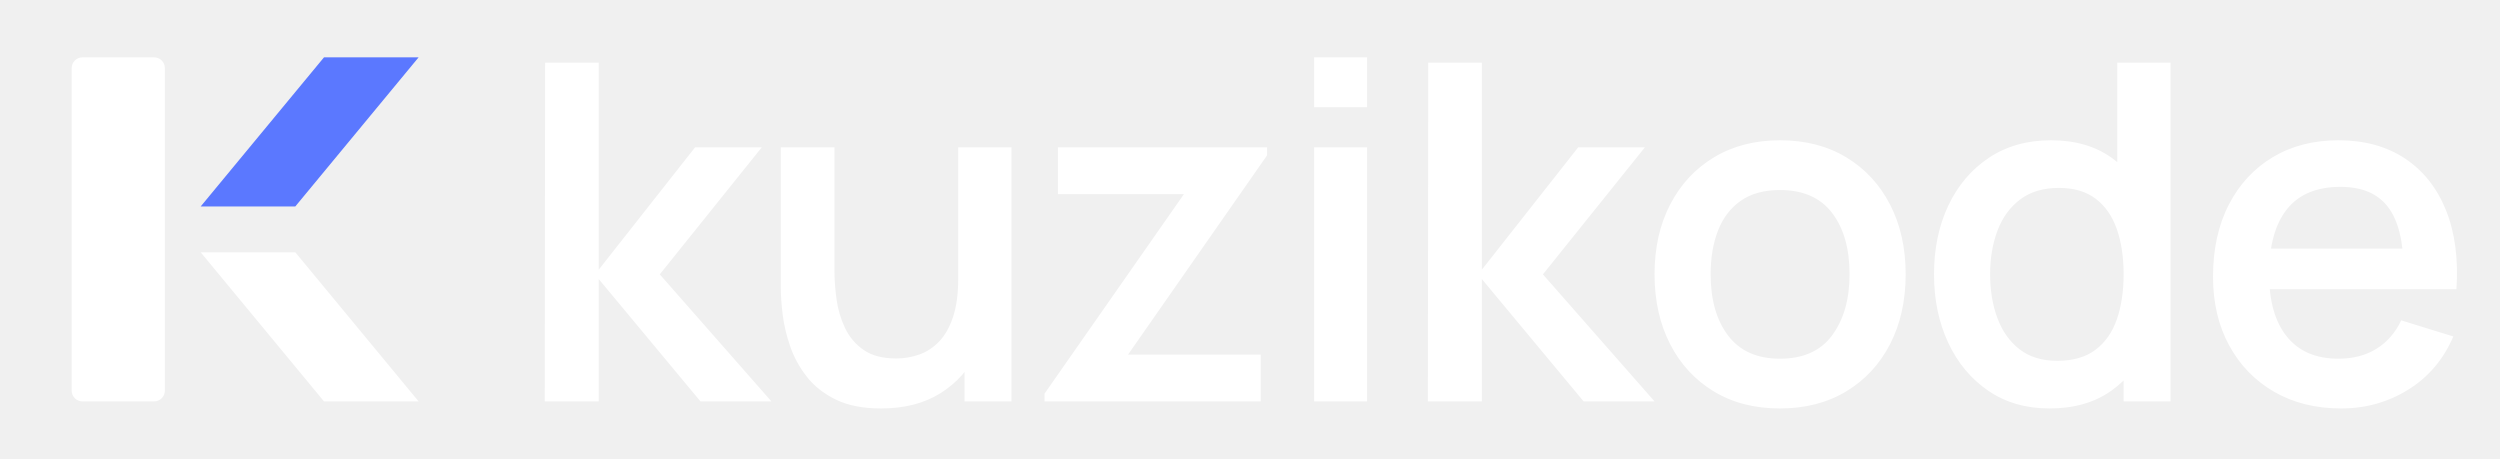
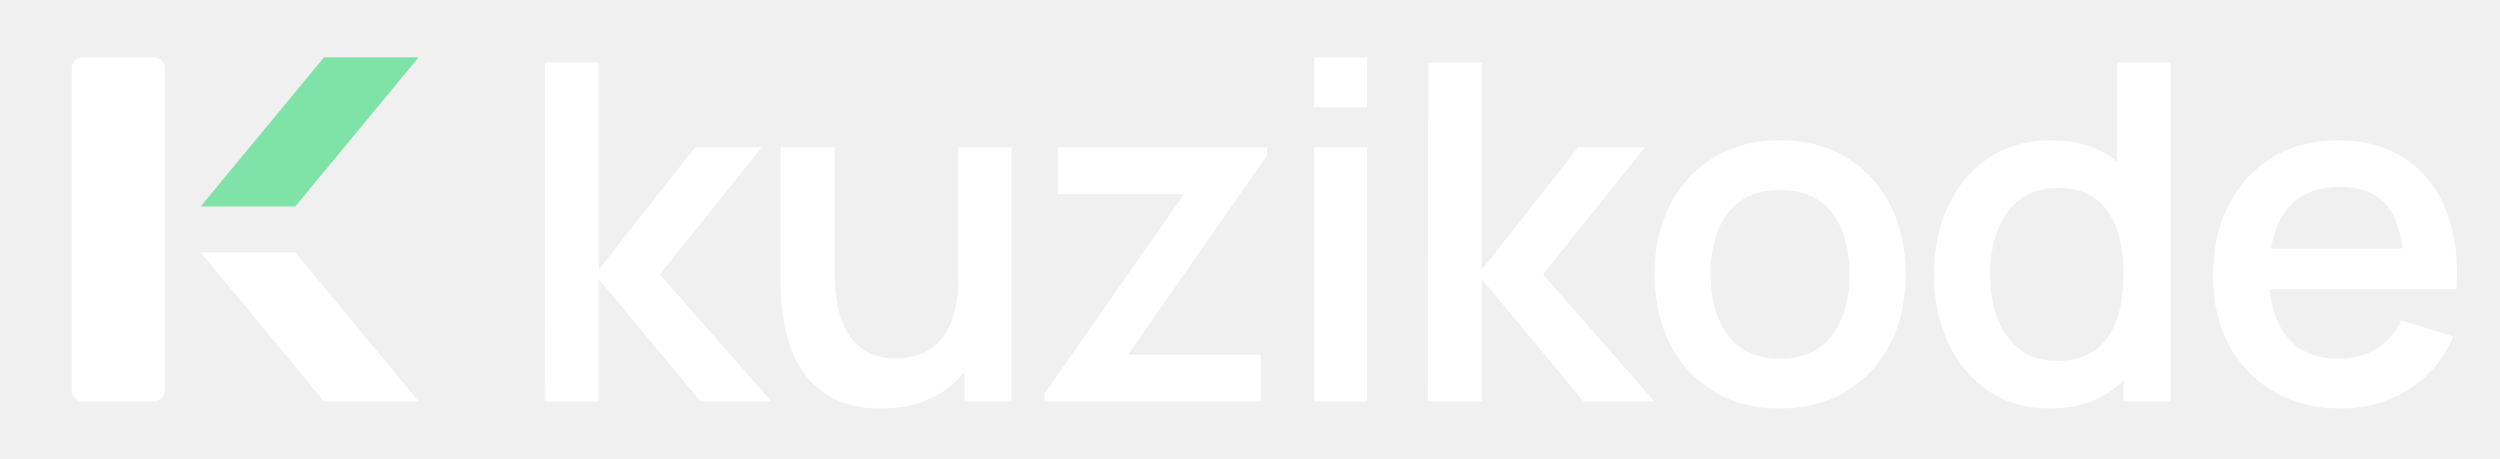
<svg xmlns="http://www.w3.org/2000/svg" viewBox="0 0 174.39 32" role="img" aria-labelledby="t">
  <rect x="5" y="4" width="6.5" height="24" rx="0.75" fill="#FFFFFF" />
-   <path d="M14 14.4 22.6 4H29.2L20.6 14.4Z" fill="#5B78FF" />
+   <path d="M14 14.4 22.6 4H29.2L20.6 14.4Z" fill="#7FE3A8" />
  <path d="M14 17.6H20.6L29.2 28H22.6Z" fill="#FFFFFF" />
  <path transform="translate(35.727 28) scale(0.01641)" fill="#FFFFFF" d="M138.5 0.0 140 -1440H368V-560L777.5 -1080.0H1061L627.5 -540.0L1102 0H800.5L368 -520V0Z M1568.0 30Q1452.25 30.0 1375.125 -8.0Q1298.0 -46 1251.25 -106.375Q1204.5 -166.75 1181.0 -236.125Q1157.5 -305.5 1149.75 -369.875Q1142.0 -434.25 1142.0 -478.5V-1080H1370.0V-554.5Q1370.0 -498 1378.875 -433.625Q1387.75 -369.25 1415.0 -311.875Q1442.25 -254.5 1494.25 -218.5Q1546.25 -182.5 1632.5 -182.5Q1683.5 -182.5 1730.875 -199.375Q1778.25 -216.25 1815.25 -254.875Q1852.25 -293.5 1874.125 -359.125Q1896.0 -424.75 1896.0 -521.5L2032.5 -466.5Q2032.5 -324.25 1978.25 -211.875Q1924.0 -99.5 1820.5 -34.75Q1717.0 30 1568.0 30ZM1923.0 0V-323.5H1896.0V-1080H2122.5V0.0Z M2263.0 0V-33L2855.5 -881.0H2320.0V-1080H3209.0V-1046L2618.0 -199H3182.0V0Z M3409.0 -1250.5V-1462.5H3634.0V-1250.5ZM3409.0 0V-1080H3634.0V0Z M3892.5 0.0 3894.0 -1440H4122.0V-560L4531.5 -1080.0H4815.0L4381.5 -540.0L4856.0 0H4554.5L4122.0 -520V0Z M5389.0 30Q5226.75 30.0 5107.0 -43.0Q4987.25 -116.0 4921.625 -244.625Q4856.0 -373.25 4856.0 -540.5Q4856.0 -709.75 4923.0 -838.125Q4990.0 -966.5 5109.875 -1038.25Q5229.75 -1110.0 5389.0 -1110Q5551.5 -1110.0 5671.625 -1037.125Q5791.75 -964.25 5857.625 -835.875Q5923.5 -707.5 5923.5 -540.5Q5923.5 -371.75 5857.125 -243.25Q5790.75 -114.75 5670.5 -42.375Q5550.25 30.0 5389.0 30ZM5389.0 -181.5Q5538.25 -181.5 5611.625 -281.75Q5685.0 -382 5685.0 -540.5Q5685.0 -703.75 5610.75 -801.125Q5536.5 -898.5 5389.0 -898.5Q5288.0 -898.5 5222.875 -853.0Q5157.75 -807.5 5126.125 -727.0Q5094.5 -646.5 5094.5 -540.5Q5094.5 -376.75 5169.25 -279.125Q5244.0 -181.5 5389.0 -181.5Z M6535.0 30Q6385.0 30 6274.875 -45.125Q6164.75 -120.25 6104.375 -249.375Q6044.0 -378.5 6044.0 -540.5Q6044.0 -704 6104.875 -832.625Q6165.75 -961.25 6277.375 -1035.625Q6389.0 -1110 6541.5 -1110.0Q6694.75 -1110.0 6799.375 -1035.375Q6904.0 -960.75 6957.75 -831.875Q7011.5 -703.0 7011.5 -540.5Q7011.5 -378.75 6957.5 -249.625Q6903.5 -120.5 6797.5 -45.25Q6691.5 30.0 6535.0 30ZM6568.0 -172.5Q6668.0 -172.5 6730.25 -219.25Q6792.5 -266.0 6821.25 -349.125Q6850.0 -432.25 6850.0 -540.5Q6850.0 -649.25 6821.125 -732.125Q6792.25 -815.0 6731.5 -861.25Q6670.75 -907.5 6575.5 -907.5Q6475.0 -907.5 6410.0 -858.25Q6345.0 -809 6313.75 -725.75Q6282.5 -642.5 6282.5 -540.5Q6282.5 -437.5 6313.5 -354.0Q6344.5 -270.5 6407.625 -221.5Q6470.75 -172.5 6568.0 -172.5ZM6850.0 0V-767.5H6823.0V-1440H7049.5V0.0Z M7775.0 30Q7612.25 30.0 7489.75 -40.875Q7367.25 -111.75 7298.625 -237.875Q7230.0 -364 7230.0 -529.5Q7230.0 -706.5 7297.375 -836.75Q7364.75 -967.0 7484.625 -1038.5Q7604.5 -1110.0 7763.0 -1110Q7929.25 -1110.0 8046.0 -1032.5Q8162.75 -955.0 8220.125 -813.0Q8277.5 -671.0 8264.75 -477.0H8040.5V-559.0Q8039.0 -741 7973.75 -826.5Q7908.5 -912.0 7772.0 -912Q7619.75 -912.0 7544.125 -816.75Q7468.5 -721.5 7468.5 -540.0Q7468.5 -369.0 7544.125 -275.25Q7619.75 -181.5 7763.0 -181.5Q7856.5 -181.5 7924.5 -223.5Q7992.5 -265.5 8030.0 -344.5L8251.5 -276.0Q8189.25 -130.5 8060.375 -50.25Q7931.5 30.0 7775.0 30ZM7396.5 -477.0V-649.5H8153.5V-477.0Z" />
</svg>
